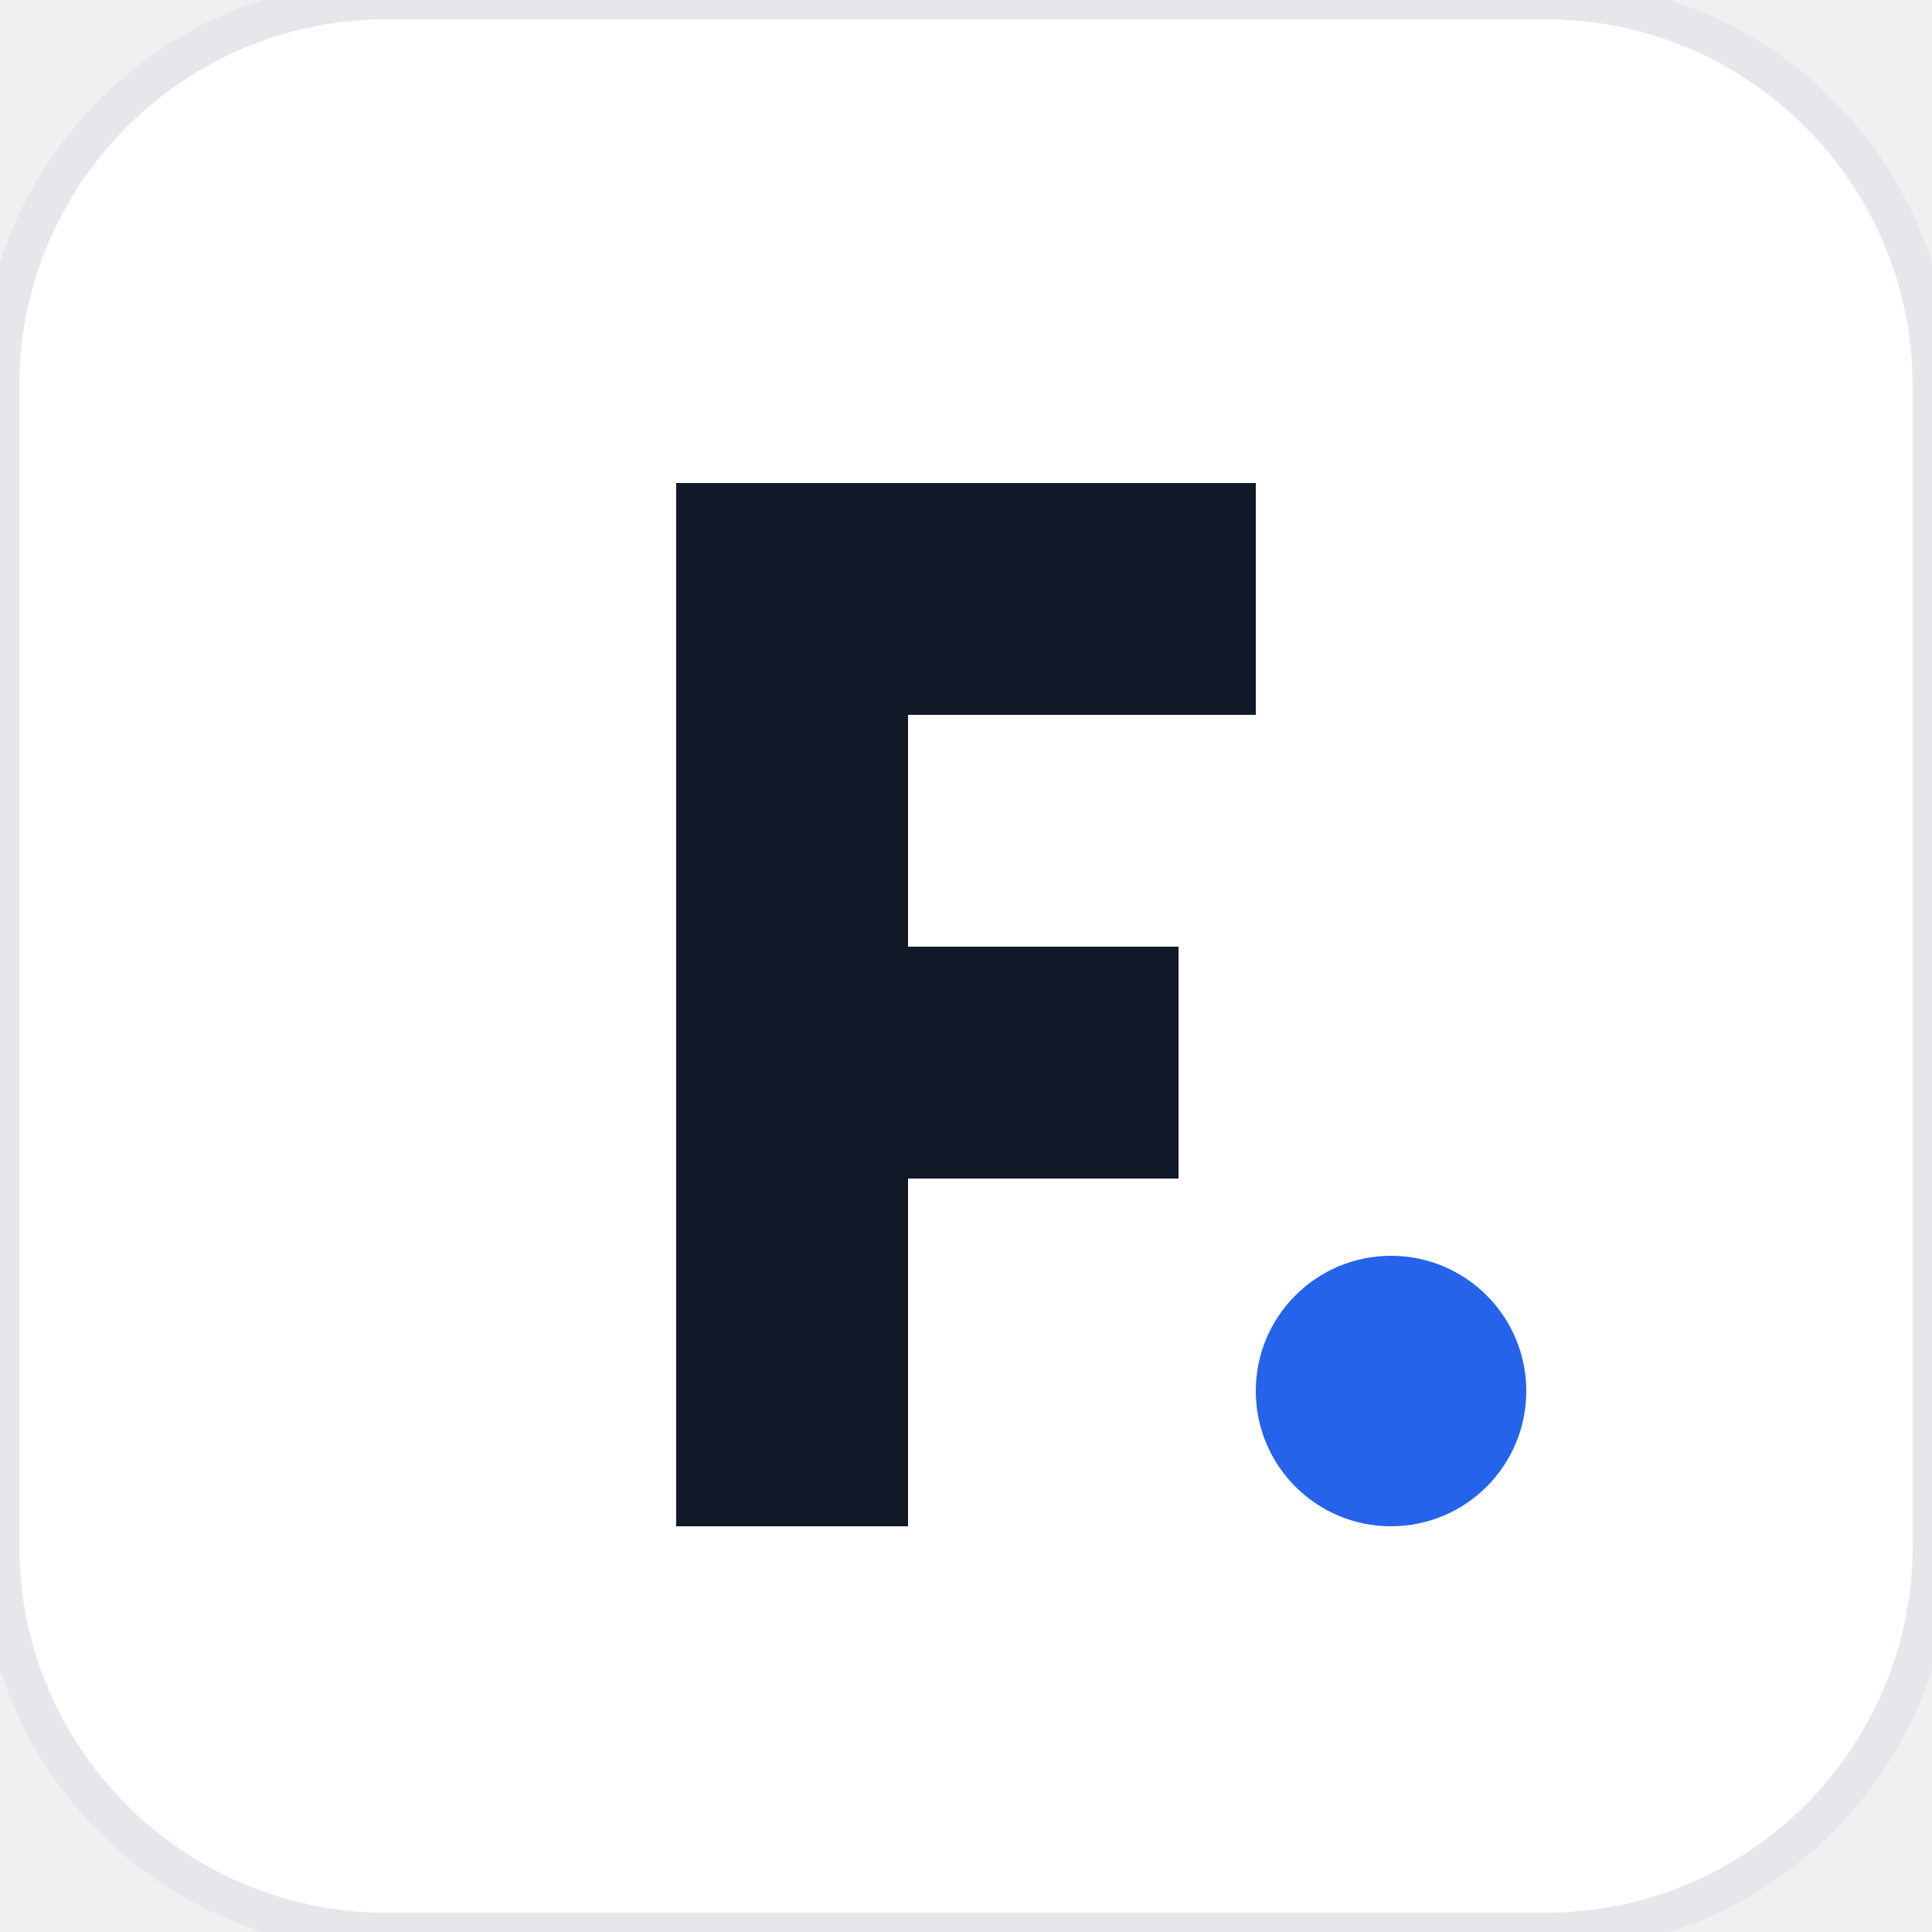
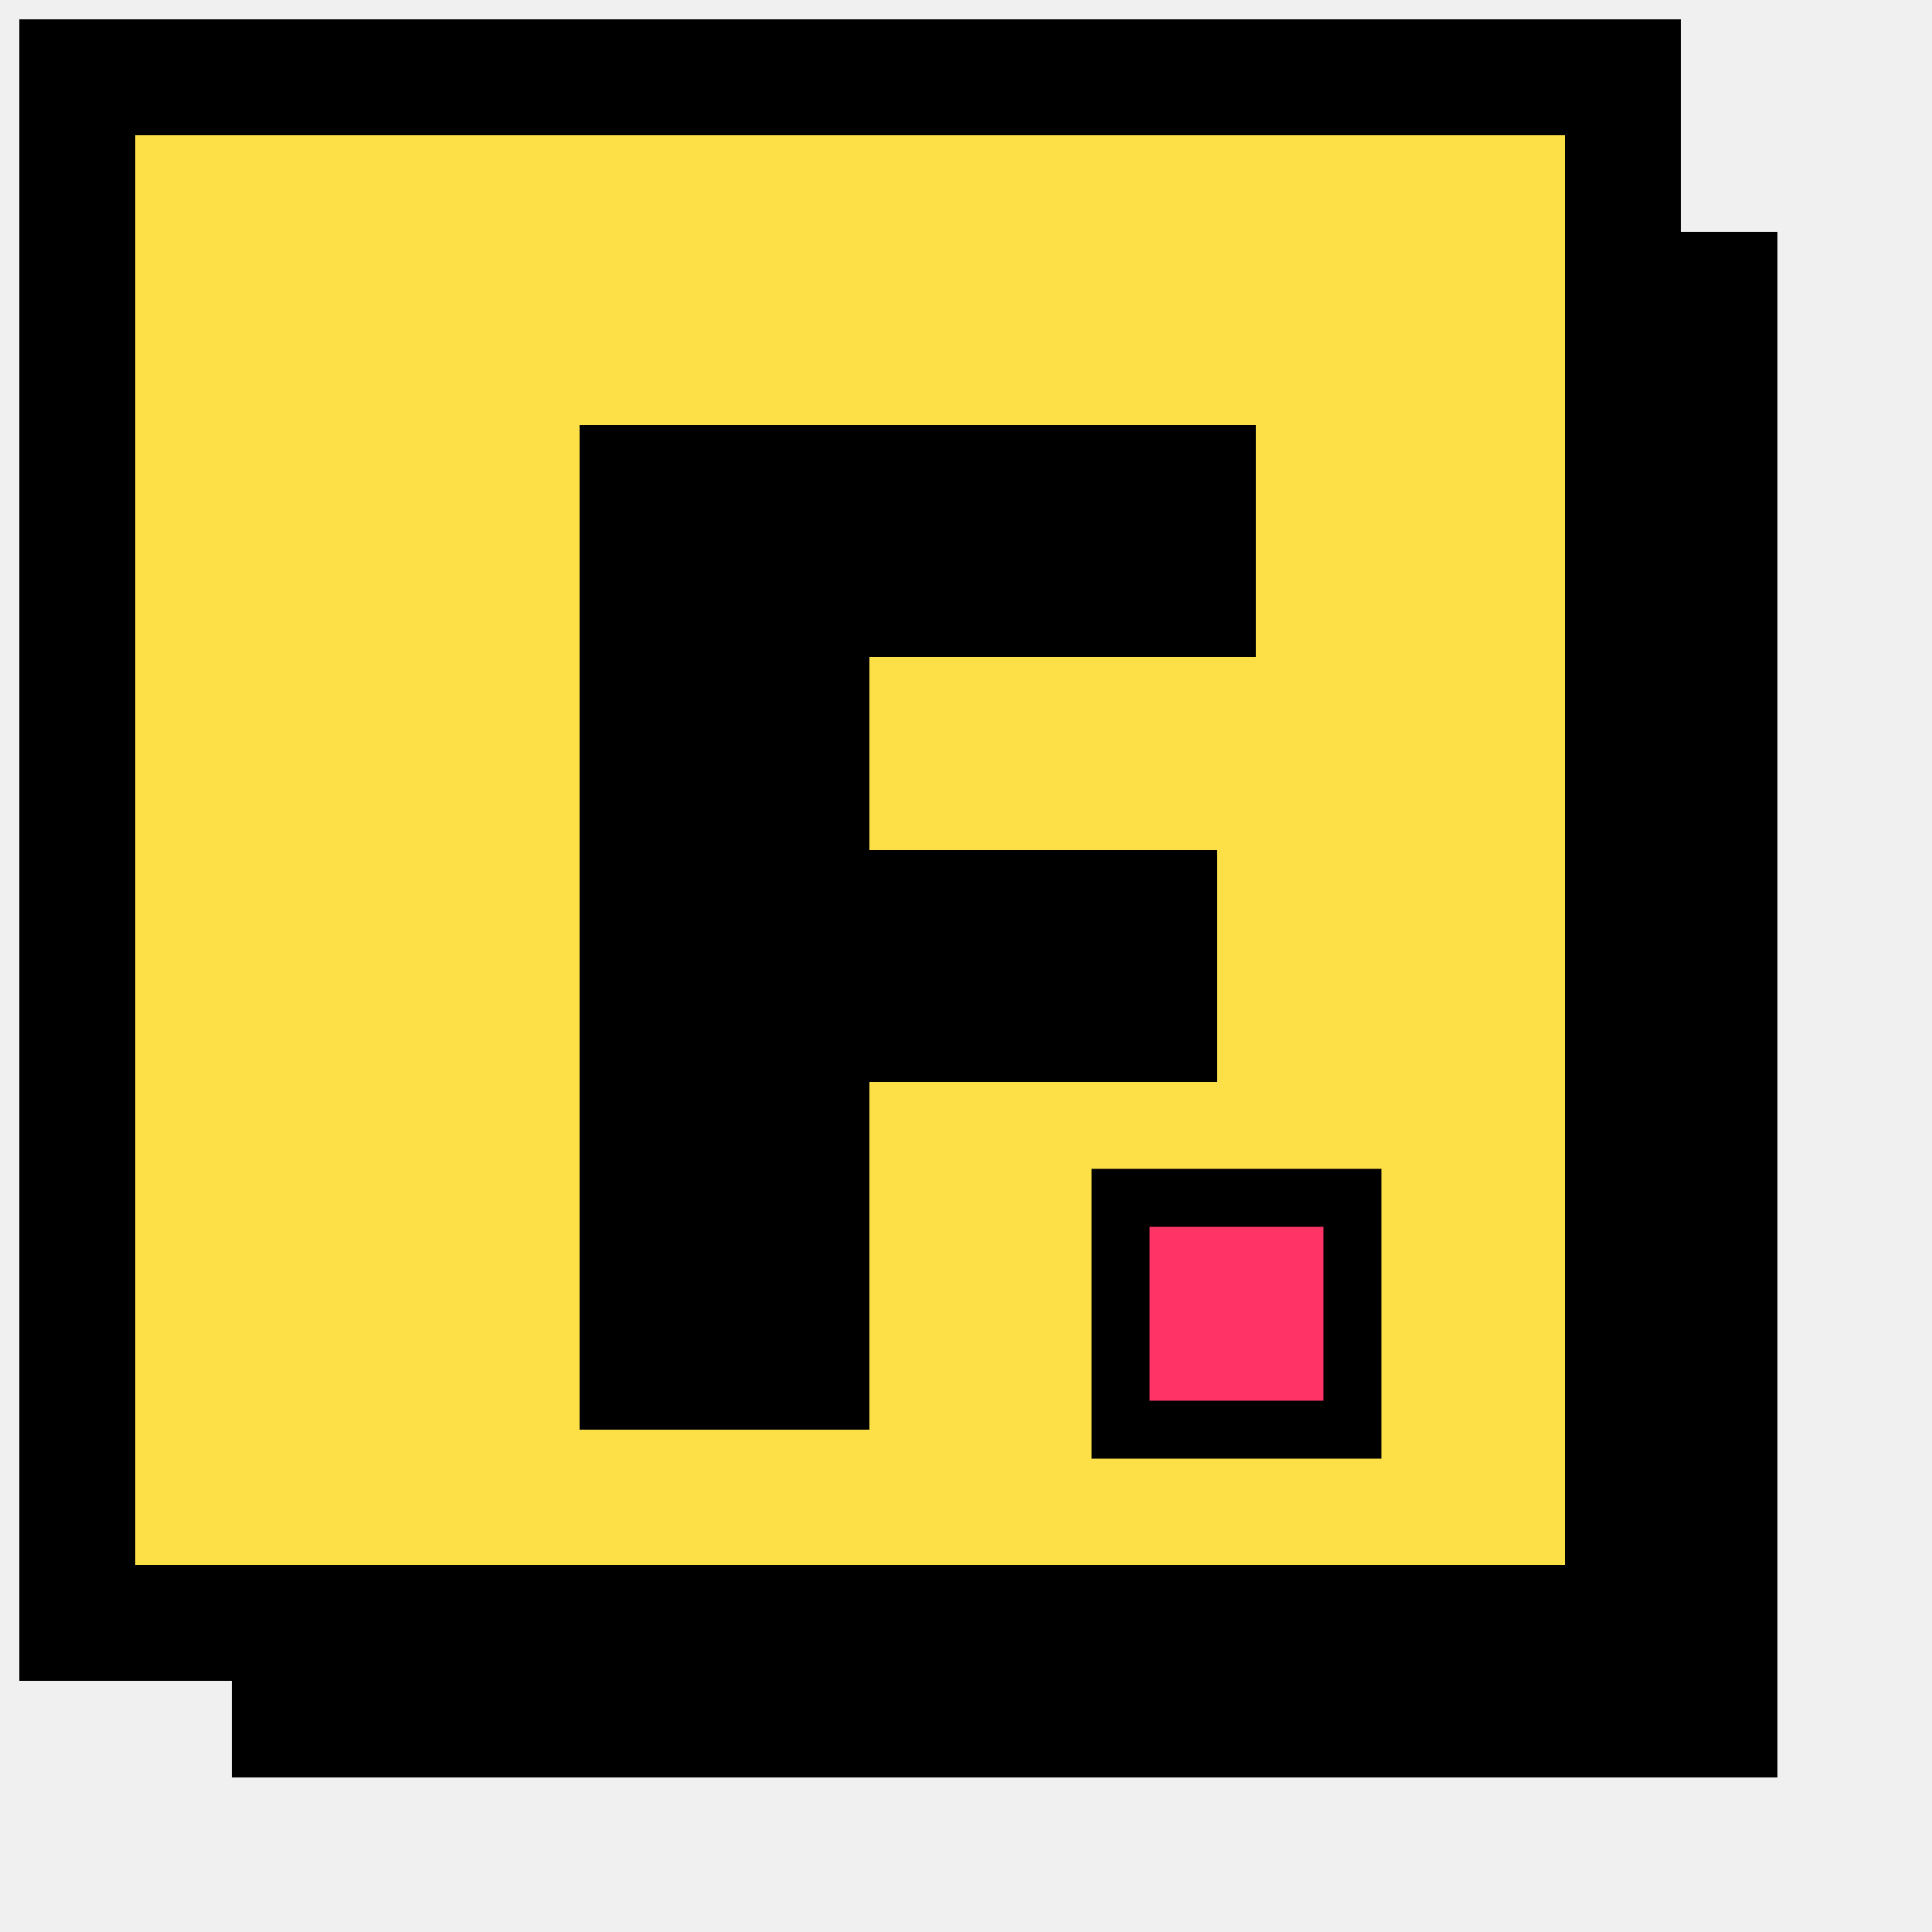
<svg xmlns="http://www.w3.org/2000/svg" viewBox="0 0 100 100">
-   <style>
-     .bg { fill: #ffffff; stroke: #e5e7eb; }
-     .letter { fill: #111827; }
-     @media (prefers-color-scheme: dark) {
-       .bg { fill: #1f2937; stroke: #374151; }
-       .letter { fill: #ffffff; }
-     }
-   </style>
-   <rect class="bg" width="100" height="100" rx="20" stroke-width="2" />
-   <path class="letter" d="M35 25 h 30 v 12 h -18 v 12 h 14 v 12 h -14 v 18 h -12 z" />
-   <circle cx="72" cy="72" r="7" fill="#2563eb" />
+   <rect x="12" y="12" width="80" height="80" fill="#000000" />
+   <rect x="4" y="4" width="80" height="80" fill="#fde047" stroke="#000000" stroke-width="6" />
+   <path d="M30 22 h 35 v 12 h -20 v 10 h 18 v 12 h -18 v 18 h -15 z" fill="#000000" />
+   <rect x="58" y="62" width="12" height="12" fill="#FF3366" stroke="#000000" stroke-width="3" />
</svg>
